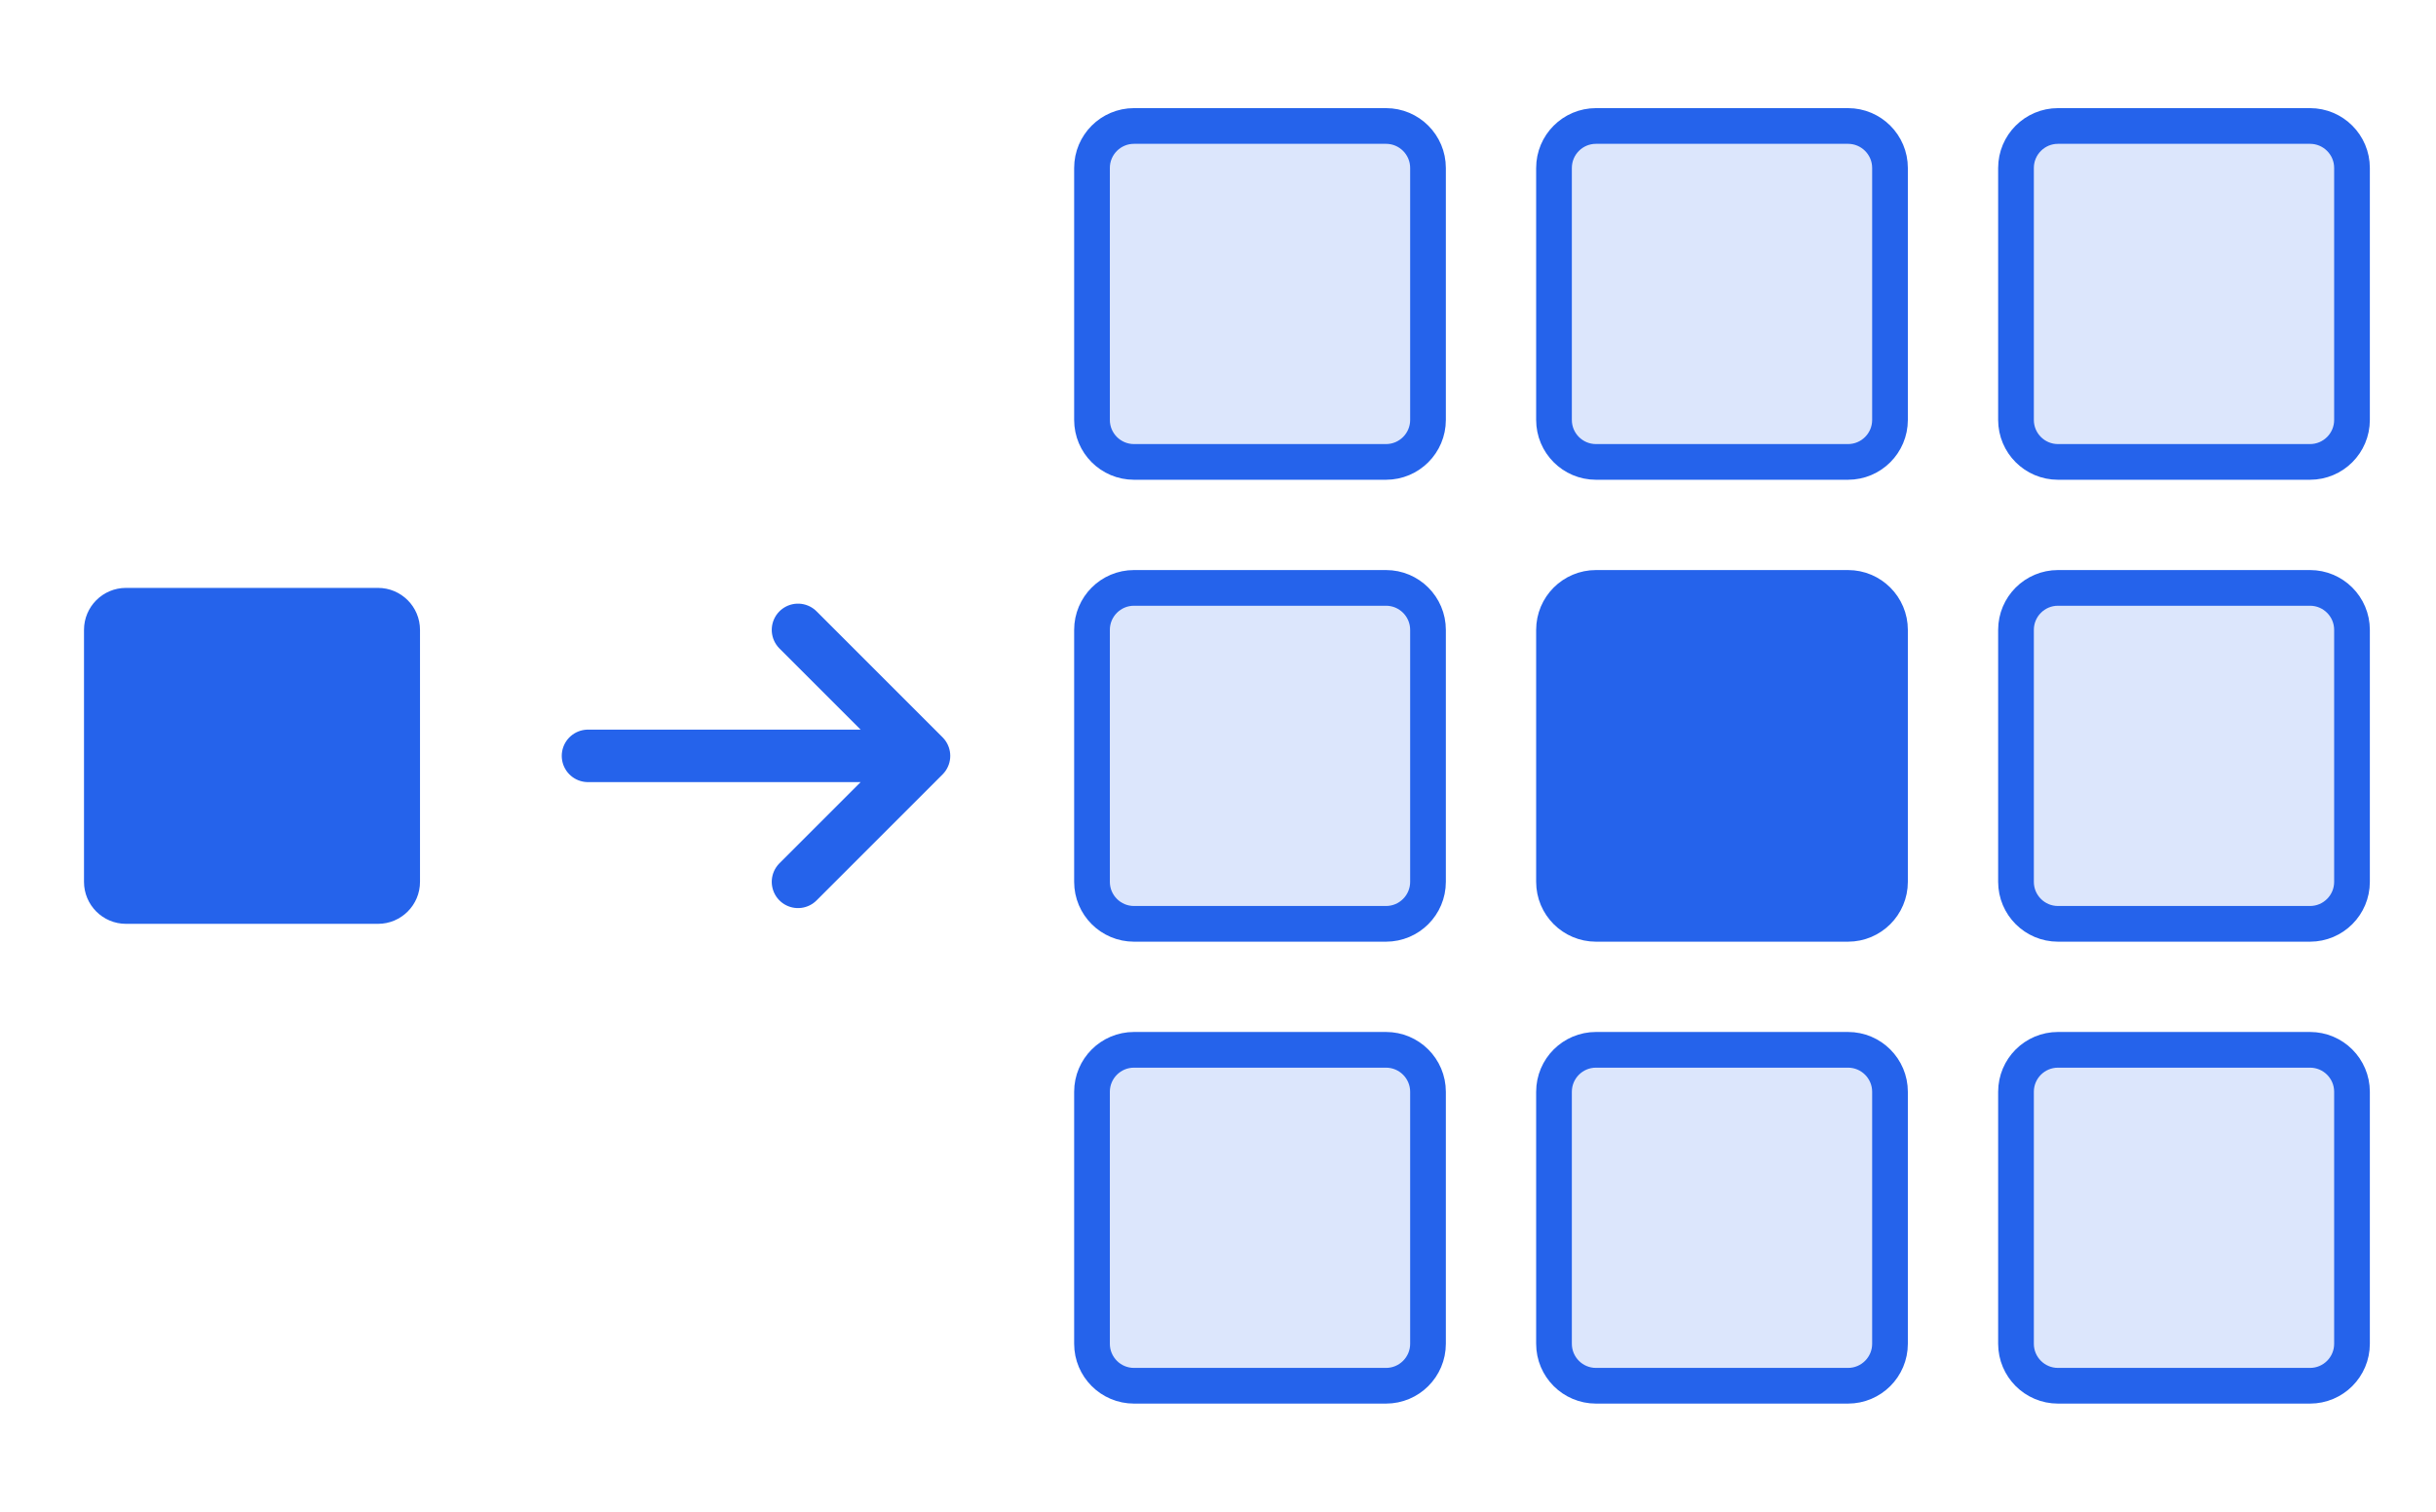
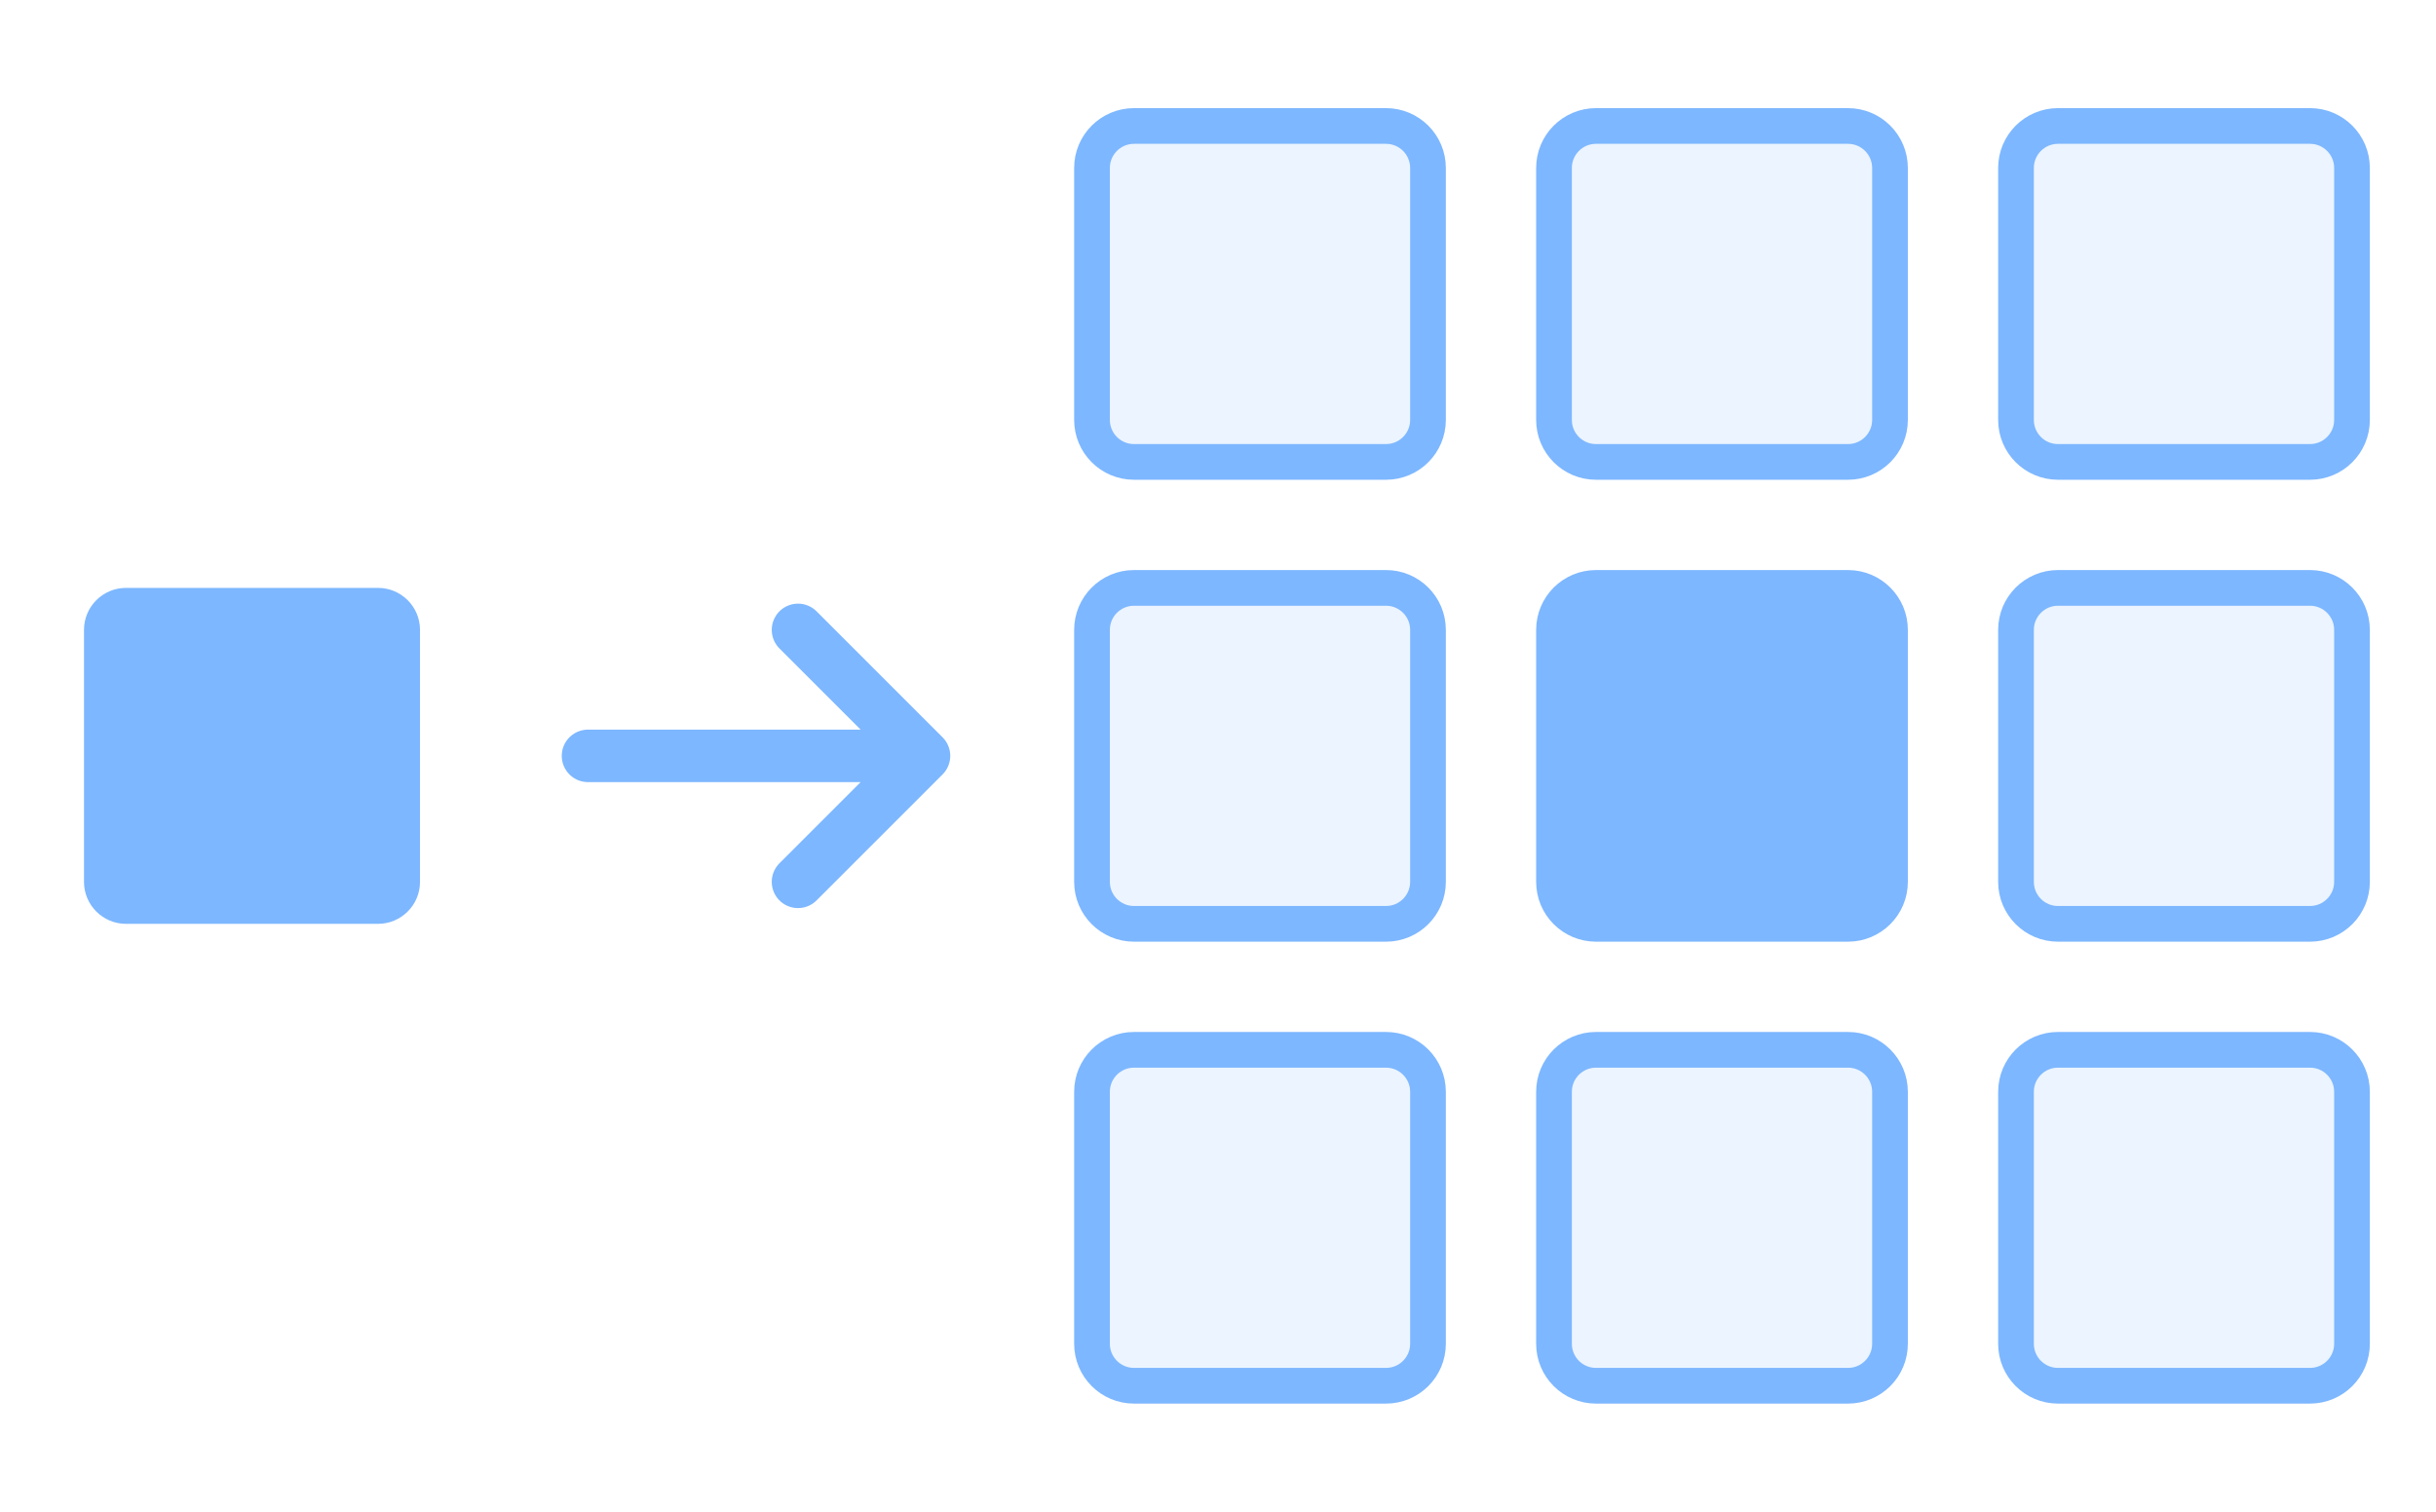
<svg xmlns="http://www.w3.org/2000/svg" viewBox="0 0 58 36" fill="none">
-   <rect x="2" y="14" width="8" height="8" rx="1" fill="#2563eb" />
-   <path d="M14 18h8m-3-3 3 3-3 3" stroke="#2563eb" stroke-width="1.25" stroke-linecap="round" stroke-linejoin="round" />
-   <g fill="#2563eb" fill-opacity=".16" stroke="#2563eb" stroke-width=".85">
+   <rect x="2" y="14" width="8" height="8" rx="1" fill="#7db7ff" />
+   <path d="M14 18h8m-3-3 3 3-3 3" stroke="#7db7ff" stroke-width="1.25" stroke-linecap="round" stroke-linejoin="round" />
+   <g fill="#7db7ff" fill-opacity=".16" stroke="#7db7ff" stroke-width=".85">
    <rect x="26" y="3" width="8" height="8" rx="1" />
    <rect x="37" y="3" width="8" height="8" rx="1" />
    <rect x="48" y="3" width="8" height="8" rx="1" />
    <rect x="26" y="14" width="8" height="8" rx="1" />
    <rect x="37" y="14" width="8" height="8" rx="1" fill-opacity="1" />
    <rect x="48" y="14" width="8" height="8" rx="1" />
    <rect x="26" y="25" width="8" height="8" rx="1" />
    <rect x="37" y="25" width="8" height="8" rx="1" />
    <rect x="48" y="25" width="8" height="8" rx="1" />
  </g>
</svg>
